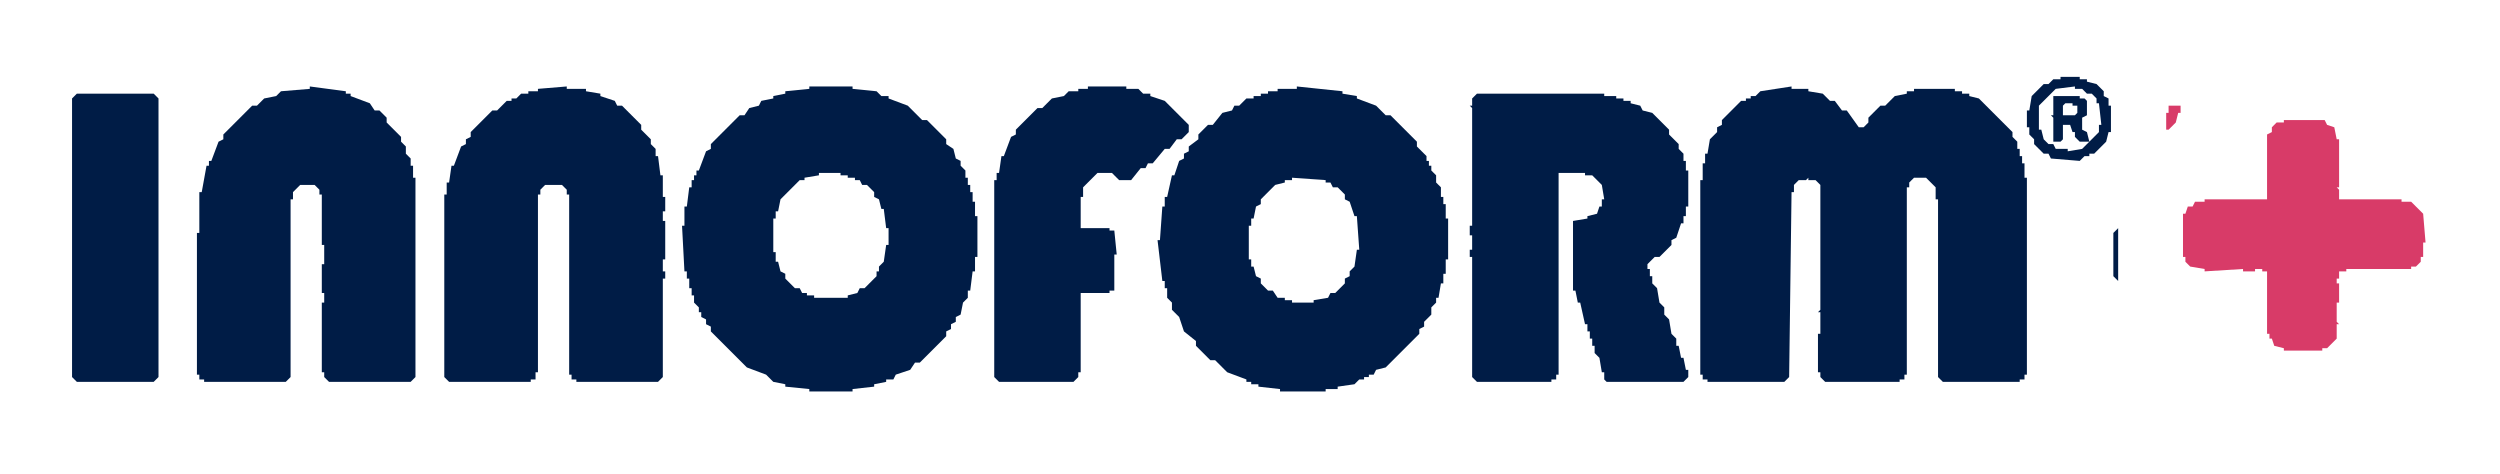
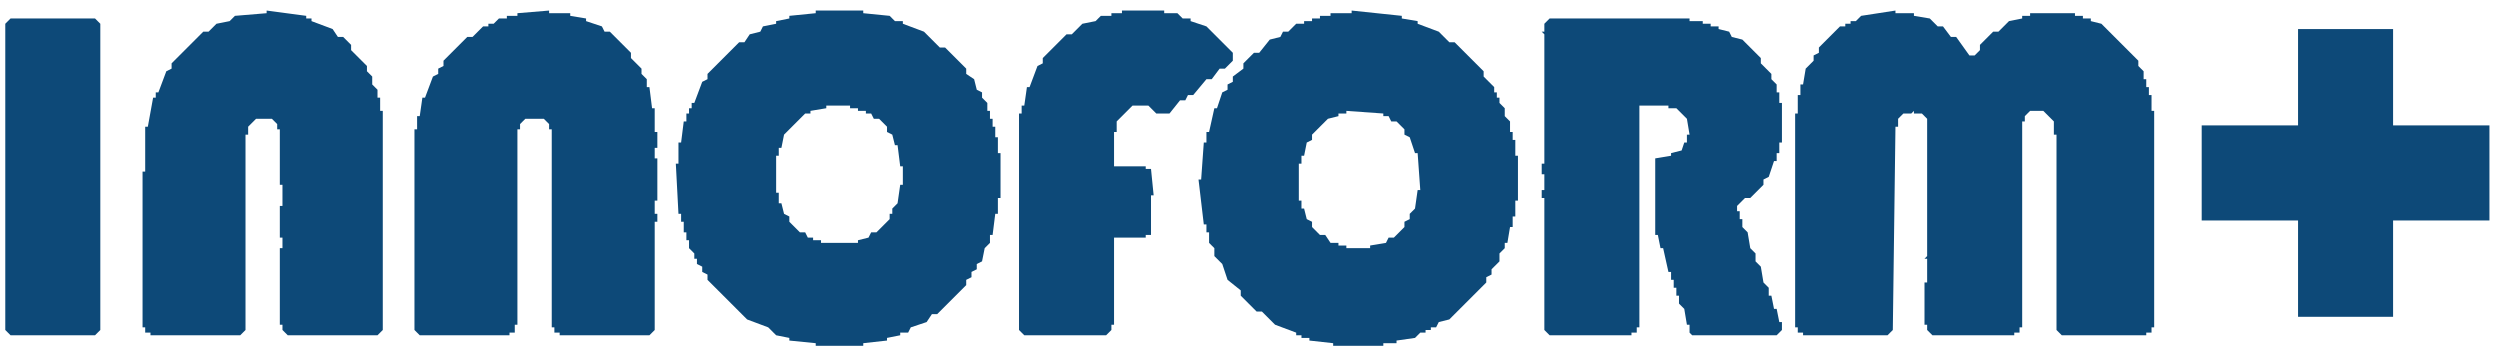
- <svg xmlns="http://www.w3.org/2000/svg" viewBox="0 0 1041 197" role="img" aria-label="Innoform Plus">
-   <g transform="translate(28 28)">
-     <path fill="#001C46" fill-rule="evenodd" d="M2,13 4,11 36,11 38,13 38,129 36,131 4,131 2,129ZM54,69 55,69 55,52 56,52 58,41 59,41 59,39 60,39 63,31 65,30 65,28 77,16 79,16 82,13 87,12 89,10 101,9 101,8 116,10 116,11 118,11 118,12 126,15 128,18 130,18 133,21 133,23 139,29 139,31 141,33 141,36 143,38 143,41 144,41 144,46 145,46 145,129 143,131 109,131 107,129 107,127 106,127 106,98 107,98 107,94 106,94 106,82 107,82 107,74 106,74 106,53 105,53 105,51 103,49 97,49 94,52 94,55 93,55 93,129 91,131 57,131 57,130 55,130 55,128 54,128ZM157,53 158,53 158,48 159,48 160,41 161,41 164,33 166,32 166,30 168,29 168,27 177,18 179,18 183,14 185,14 185,13 187,13 189,11 192,11 192,10 196,10 196,9 208,8 208,9 216,9 216,10 222,11 222,12 228,14 229,16 231,16 239,24 239,26 243,30 243,32 245,34 245,37 246,37 247,45 248,45 248,54 249,54 249,60 248,60 248,64 249,64 249,80 248,80 248,85 249,85 249,88 248,88 248,129 246,131 212,131 212,130 210,130 210,128 209,128 209,53 208,53 208,51 206,49 199,49 197,51 197,53 196,53 196,127 195,127 195,130 193,130 193,131 159,131 157,129ZM256,66 257,66 257,58 258,58 259,50 260,50 260,47 261,47 261,45 262,45 262,43 263,43 266,35 268,34 268,32 280,20 282,20 284,17 288,16 289,14 294,13 294,12 299,11 299,10 309,9 309,8 327,8 327,9 337,10 339,12 342,12 342,13 350,16 356,22 358,22 366,30 366,32 369,34 370,38 372,39 372,41 374,43 374,46 375,46 375,49 376,49 376,52 377,52 377,56 378,56 378,62 379,62 379,79 378,79 378,85 377,85 376,93 375,93 375,96 373,98 372,103 370,104 370,106 368,107 368,109 366,110 366,112 355,123 353,123 351,126 345,128 344,130 341,130 341,131 336,132 336,133 327,134 327,135 309,135 309,134 299,133 299,132 294,131 291,128 283,125 268,110 268,108 266,107 266,105 264,104 264,102 263,102 263,100 261,98 261,95 260,95 260,92 259,92 259,88 258,88 258,85 257,85ZM294,63 294,77 295,77 295,81 296,81 297,85 299,86 299,88 303,92 305,92 306,94 308,94 308,95 311,95 311,96 325,96 325,95 329,94 330,92 332,92 337,87 337,85 338,85 338,83 340,81 341,74 342,74 342,67 341,67 340,59 339,59 338,55 336,54 336,52 333,49 331,49 330,47 328,47 328,46 325,46 325,45 322,45 322,44 313,44 313,45 307,46 307,47 305,47 297,55 296,60 295,60 295,63ZM386,47 387,47 387,44 388,44 389,37 390,37 393,29 395,28 395,26 404,17 406,17 410,13 415,12 417,10 421,10 421,9 425,9 425,8 441,8 441,9 446,9 448,11 451,11 451,12 457,14 467,24 467,27 464,30 462,30 459,34 457,34 452,40 450,40 449,42 447,42 443,47 438,47 435,44 429,44 423,50 423,54 422,54 422,67 434,67 434,68 436,68 437,78 436,78 436,93 434,93 434,94 422,94 422,127 421,127 421,129 419,131 388,131 386,129ZM454,72 455,72 456,58 457,58 457,54 458,54 460,45 461,45 463,39 465,38 465,36 467,35 467,33 471,30 471,28 475,24 477,24 481,19 485,18 486,16 488,16 491,13 494,13 494,12 497,12 497,11 500,11 500,10 504,10 504,9 512,9 512,8 531,10 531,11 537,12 537,13 545,16 549,20 551,20 562,31 562,33 566,37 566,39 567,39 567,41 568,41 568,43 570,45 570,48 572,50 572,54 573,54 573,57 574,57 574,63 575,63 575,80 574,80 574,86 573,86 573,90 572,90 571,96 570,96 570,98 568,100 568,103 565,106 565,108 563,109 563,111 549,125 545,126 544,128 542,128 542,129 540,129 540,130 538,130 536,132 529,133 529,134 524,134 524,135 505,135 505,134 496,133 496,132 493,132 493,131 491,131 491,130 483,127 478,122 476,122 470,116 470,114 465,110 463,104 460,101 460,98 458,96 458,92 457,92 457,89 456,89ZM492,66 492,80 493,80 493,83 494,83 495,87 497,88 497,90 500,93 502,93 504,96 507,96 507,97 510,97 510,98 519,98 519,97 525,96 526,94 528,94 532,90 532,88 534,87 534,85 536,83 537,76 538,76 537,62 536,62 534,56 532,55 532,53 529,50 527,50 526,48 524,48 524,47 510,46 510,47 507,47 507,48 503,49 497,55 497,57 495,58 494,63 493,63 493,66ZM584,16 585,16 585,13 587,11 640,11 640,12 645,12 645,13 648,13 648,14 651,14 651,15 655,16 656,18 660,19 667,26 667,28 671,32 671,34 673,36 673,39 674,39 674,43 675,43 675,58 674,58 674,62 673,62 673,65 672,65 670,71 668,72 668,74 663,79 661,79 658,82 658,84 659,84 659,87 660,87 660,90 662,92 663,98 665,100 665,103 667,105 668,111 670,113 670,116 671,116 672,121 673,121 674,126 675,126 675,129 673,131 641,131 640,130 640,127 639,127 638,121 636,119 636,116 635,116 635,113 634,113 634,110 633,110 633,107 632,107 630,98 629,98 628,93 627,93 627,64 633,63 633,62 637,61 638,58 639,58 639,55 640,55 639,49 635,45 632,45 632,44 621,44 621,128 620,128 620,130 618,130 618,131 587,131 585,129 585,79 584,79 584,76 585,76 585,70 584,70 584,66 585,66 585,17ZM680,47 681,47 681,40 682,40 682,36 683,36 684,30 687,27 687,25 689,24 689,22 697,14 699,14 699,13 701,13 701,12 703,12 705,10 718,8 718,9 725,9 725,10 731,11 734,14 736,14 739,18 741,18 746,25 748,25 750,23 750,21 755,16 757,16 761,12 766,11 766,10 769,10 769,9 786,9 786,10 789,10 789,11 792,11 792,12 796,13 810,27 810,29 812,31 812,34 813,34 813,37 814,37 814,40 815,40 815,46 816,46 816,128 815,128 815,130 813,130 813,131 781,131 779,129 779,55 778,55 778,50 774,46 769,46 767,48 767,50 766,50 766,128 765,128 765,130 763,130 763,131 732,131 730,129 730,127 729,127 729,111 730,111 730,102 729,102 730,101 730,49 728,47 725,47 725,46 724,47 721,47 719,49 719,52 718,52 717,129 715,131 683,131 683,130 681,130 681,128 680,128ZM816,18 817,18 818,12 823,7 825,7 827,5 830,5 830,4 838,4 838,5 841,5 841,6 845,7 848,10 848,12 850,13 850,16 851,16 851,27 850,27 849,31 844,36 842,36 842,37 840,37 838,39 826,38 825,36 823,36 819,32 819,30 817,28 817,25 816,25ZM821,16 821,26 822,26 823,30 825,32 827,32 828,34 833,34 833,35 839,34 846,27 846,24 847,24 846,15 845,15 845,13 843,11 841,11 839,9 836,9 836,8 828,9ZM826,20 827,20 827,12 838,12 838,13 840,13 841,14 841,20 839,21 839,26 841,27 842,31 838,31 836,29 836,27 835,27 834,24 831,24 831,30 830,31 827,31 827,21ZM831,16 831,20 836,20 837,19 837,16 835,16 835,15 832,15ZM852,69 854,67 854,89 852,87Z" />
-   </g>
-   <g transform="translate(902 44)">
-     <path fill="#D83B68" fill-rule="evenodd" d="M0,3 1,3 1,0 6,0 6,3 5,3 4,7 1,10 0,10ZM7,45 8,45 9,42 11,42 12,40 16,40 16,39 42,39 42,12 44,11 44,9 46,7 49,7 49,6 66,6 67,8 70,9 71,14 72,14 72,34 71,34 72,35 72,39 98,39 98,40 102,40 107,45 108,57 107,57 107,63 106,63 106,65 104,67 102,67 102,68 75,68 75,69 72,69 72,72 71,72 71,74 72,74 72,82 71,82 71,90 72,91 71,91 71,97 67,101 65,101 65,102 49,102 49,101 45,100 44,97 43,97 43,95 42,95 42,69 40,69 40,68 37,68 37,69 32,69 32,68 16,69 16,68 10,67 8,65 8,63 7,63Z" />
-   </g>
+ <svg xmlns="http://www.w3.org/2000/svg" viewBox="0 4 947 131" role="img" aria-label="Innoform Plus">
+   <path fill="#0D4978" fill-rule="evenodd" d="M2,13 4,11 36,11 38,13 38,129 36,131 4,131 2,129ZM54,69 55,69 55,52 56,52 58,41 59,41 59,39 60,39 63,31 65,30 65,28 77,16 79,16 82,13 87,12 89,10 101,9 101,8 116,10 116,11 118,11 118,12 126,15 128,18 130,18 133,21 133,23 139,29 139,31 141,33 141,36 143,38 143,41 144,41 144,46 145,46 145,129 143,131 109,131 107,129 107,127 106,127 106,98 107,98 107,94 106,94 106,82 107,82 107,74 106,74 106,53 105,53 105,51 103,49 97,49 94,52 94,55 93,55 93,129 91,131 57,131 57,130 55,130 55,128 54,128ZM157,53 158,53 158,48 159,48 160,41 161,41 164,33 166,32 166,30 168,29 168,27 177,18 179,18 183,14 185,14 185,13 187,13 189,11 192,11 192,10 196,10 196,9 208,8 208,9 216,9 216,10 222,11 222,12 228,14 229,16 231,16 239,24 239,26 243,30 243,32 245,34 245,37 246,37 247,45 248,45 248,54 249,54 249,60 248,60 248,64 249,64 249,80 248,80 248,85 249,85 249,88 248,88 248,129 246,131 212,131 212,130 210,130 210,128 209,128 209,53 208,53 208,51 206,49 199,49 197,51 197,53 196,53 196,127 195,127 195,130 193,130 193,131 159,131 157,129ZM256,66 257,66 257,58 258,58 259,50 260,50 260,47 261,47 261,45 262,45 262,43 263,43 266,35 268,34 268,32 280,20 282,20 284,17 288,16 289,14 294,13 294,12 299,11 299,10 309,9 309,8 327,8 327,9 337,10 339,12 342,12 342,13 350,16 356,22 358,22 366,30 366,32 369,34 370,38 372,39 372,41 374,43 374,46 375,46 375,49 376,49 376,52 377,52 377,56 378,56 378,62 379,62 379,79 378,79 378,85 377,85 376,93 375,93 375,96 373,98 372,103 370,104 370,106 368,107 368,109 366,110 366,112 355,123 353,123 351,126 345,128 344,130 341,130 341,131 336,132 336,133 327,134 327,135 309,135 309,134 299,133 299,132 294,131 291,128 283,125 268,110 268,108 266,107 266,105 264,104 264,102 263,102 263,100 261,98 261,95 260,95 260,92 259,92 259,88 258,88 258,85 257,85ZM294,63 294,77 295,77 295,81 296,81 297,85 299,86 299,88 303,92 305,92 306,94 308,94 308,95 311,95 311,96 325,96 325,95 329,94 330,92 332,92 337,87 337,85 338,85 338,83 340,81 341,74 342,74 342,67 341,67 340,59 339,59 338,55 336,54 336,52 333,49 331,49 330,47 328,47 328,46 325,46 325,45 322,45 322,44 313,44 313,45 307,46 307,47 305,47 297,55 296,60 295,60 295,63ZM386,47 387,47 387,44 388,44 389,37 390,37 393,29 395,28 395,26 404,17 406,17 410,13 415,12 417,10 421,10 421,9 425,9 425,8 441,8 441,9 446,9 448,11 451,11 451,12 457,14 467,24 467,27 464,30 462,30 459,34 457,34 452,40 450,40 449,42 447,42 443,47 438,47 435,44 429,44 423,50 423,54 422,54 422,67 434,67 434,68 436,68 437,78 436,78 436,93 434,93 434,94 422,94 422,127 421,127 421,129 419,131 388,131 386,129ZM454,72 455,72 456,58 457,58 457,54 458,54 460,45 461,45 463,39 465,38 465,36 467,35 467,33 471,30 471,28 475,24 477,24 481,19 485,18 486,16 488,16 491,13 494,13 494,12 497,12 497,11 500,11 500,10 504,10 504,9 512,9 512,8 531,10 531,11 537,12 537,13 545,16 549,20 551,20 562,31 562,33 566,37 566,39 567,39 567,41 568,41 568,43 570,45 570,48 572,50 572,54 573,54 573,57 574,57 574,63 575,63 575,80 574,80 574,86 573,86 573,90 572,90 571,96 570,96 570,98 568,100 568,103 565,106 565,108 563,109 563,111 549,125 545,126 544,128 542,128 542,129 540,129 540,130 538,130 536,132 529,133 529,134 524,134 524,135 505,135 505,134 496,133 496,132 493,132 493,131 491,131 491,130 483,127 478,122 476,122 470,116 470,114 465,110 463,104 460,101 460,98 458,96 458,92 457,92 457,89 456,89ZM492,66 492,80 493,80 493,83 494,83 495,87 497,88 497,90 500,93 502,93 504,96 507,96 507,97 510,97 510,98 519,98 519,97 525,96 526,94 528,94 532,90 532,88 534,87 534,85 536,83 537,76 538,76 537,62 536,62 534,56 532,55 532,53 529,50 527,50 526,48 524,48 524,47 510,46 510,47 507,47 507,48 503,49 497,55 497,57 495,58 494,63 493,63 493,66ZM584,16 585,16 585,13 587,11 640,11 640,12 645,12 645,13 648,13 648,14 651,14 651,15 655,16 656,18 660,19 667,26 667,28 671,32 671,34 673,36 673,39 674,39 674,43 675,43 675,58 674,58 674,62 673,62 673,65 672,65 670,71 668,72 668,74 663,79 661,79 658,82 658,84 659,84 659,87 660,87 660,90 662,92 663,98 665,100 665,103 667,105 668,111 670,113 670,116 671,116 672,121 673,121 674,126 675,126 675,129 673,131 641,131 640,130 640,127 639,127 638,121 636,119 636,116 635,116 635,113 634,113 634,110 633,110 633,107 632,107 630,98 629,98 628,93 627,93 627,64 633,63 633,62 637,61 638,58 639,58 639,55 640,55 639,49 635,45 632,45 632,44 621,44 621,128 620,128 620,130 618,130 618,131 587,131 585,129 585,79 584,79 584,76 585,76 585,70 584,70 584,66 585,66 585,17ZM680,47 681,47 681,40 682,40 682,36 683,36 684,30 687,27 687,25 689,24 689,22 697,14 699,14 699,13 701,13 701,12 703,12 705,10 718,8 718,9 725,9 725,10 731,11 734,14 736,14 739,18 741,18 746,25 748,25 750,23 750,21 755,16 757,16 761,12 766,11 766,10 769,10 769,9 786,9 786,10 789,10 789,11 792,11 792,12 796,13 810,27 810,29 812,31 812,34 813,34 813,37 814,37 814,40 815,40 815,46 816,46 816,128 815,128 815,130 813,130 813,131 781,131 779,129 779,55 778,55 778,50 774,46 769,46 767,48 767,50 766,50 766,128 765,128 765,130 763,130 763,131 732,131 730,129 730,127 729,127 729,111 730,111 730,102 729,102 730,101 730,49 728,47 725,47 725,46 724,47 721,47 719,49 719,52 718,52 717,129 715,131 683,131 683,130 681,130 681,128 680,128ZM870.5,15 906.5,15 906.5,51.5 943,51.5 943,87.5 906.5,87.5 906.5,124 870.5,124 870.5,87.5 834,87.5 834,51.5 870.5,51.5Z" />
</svg>
